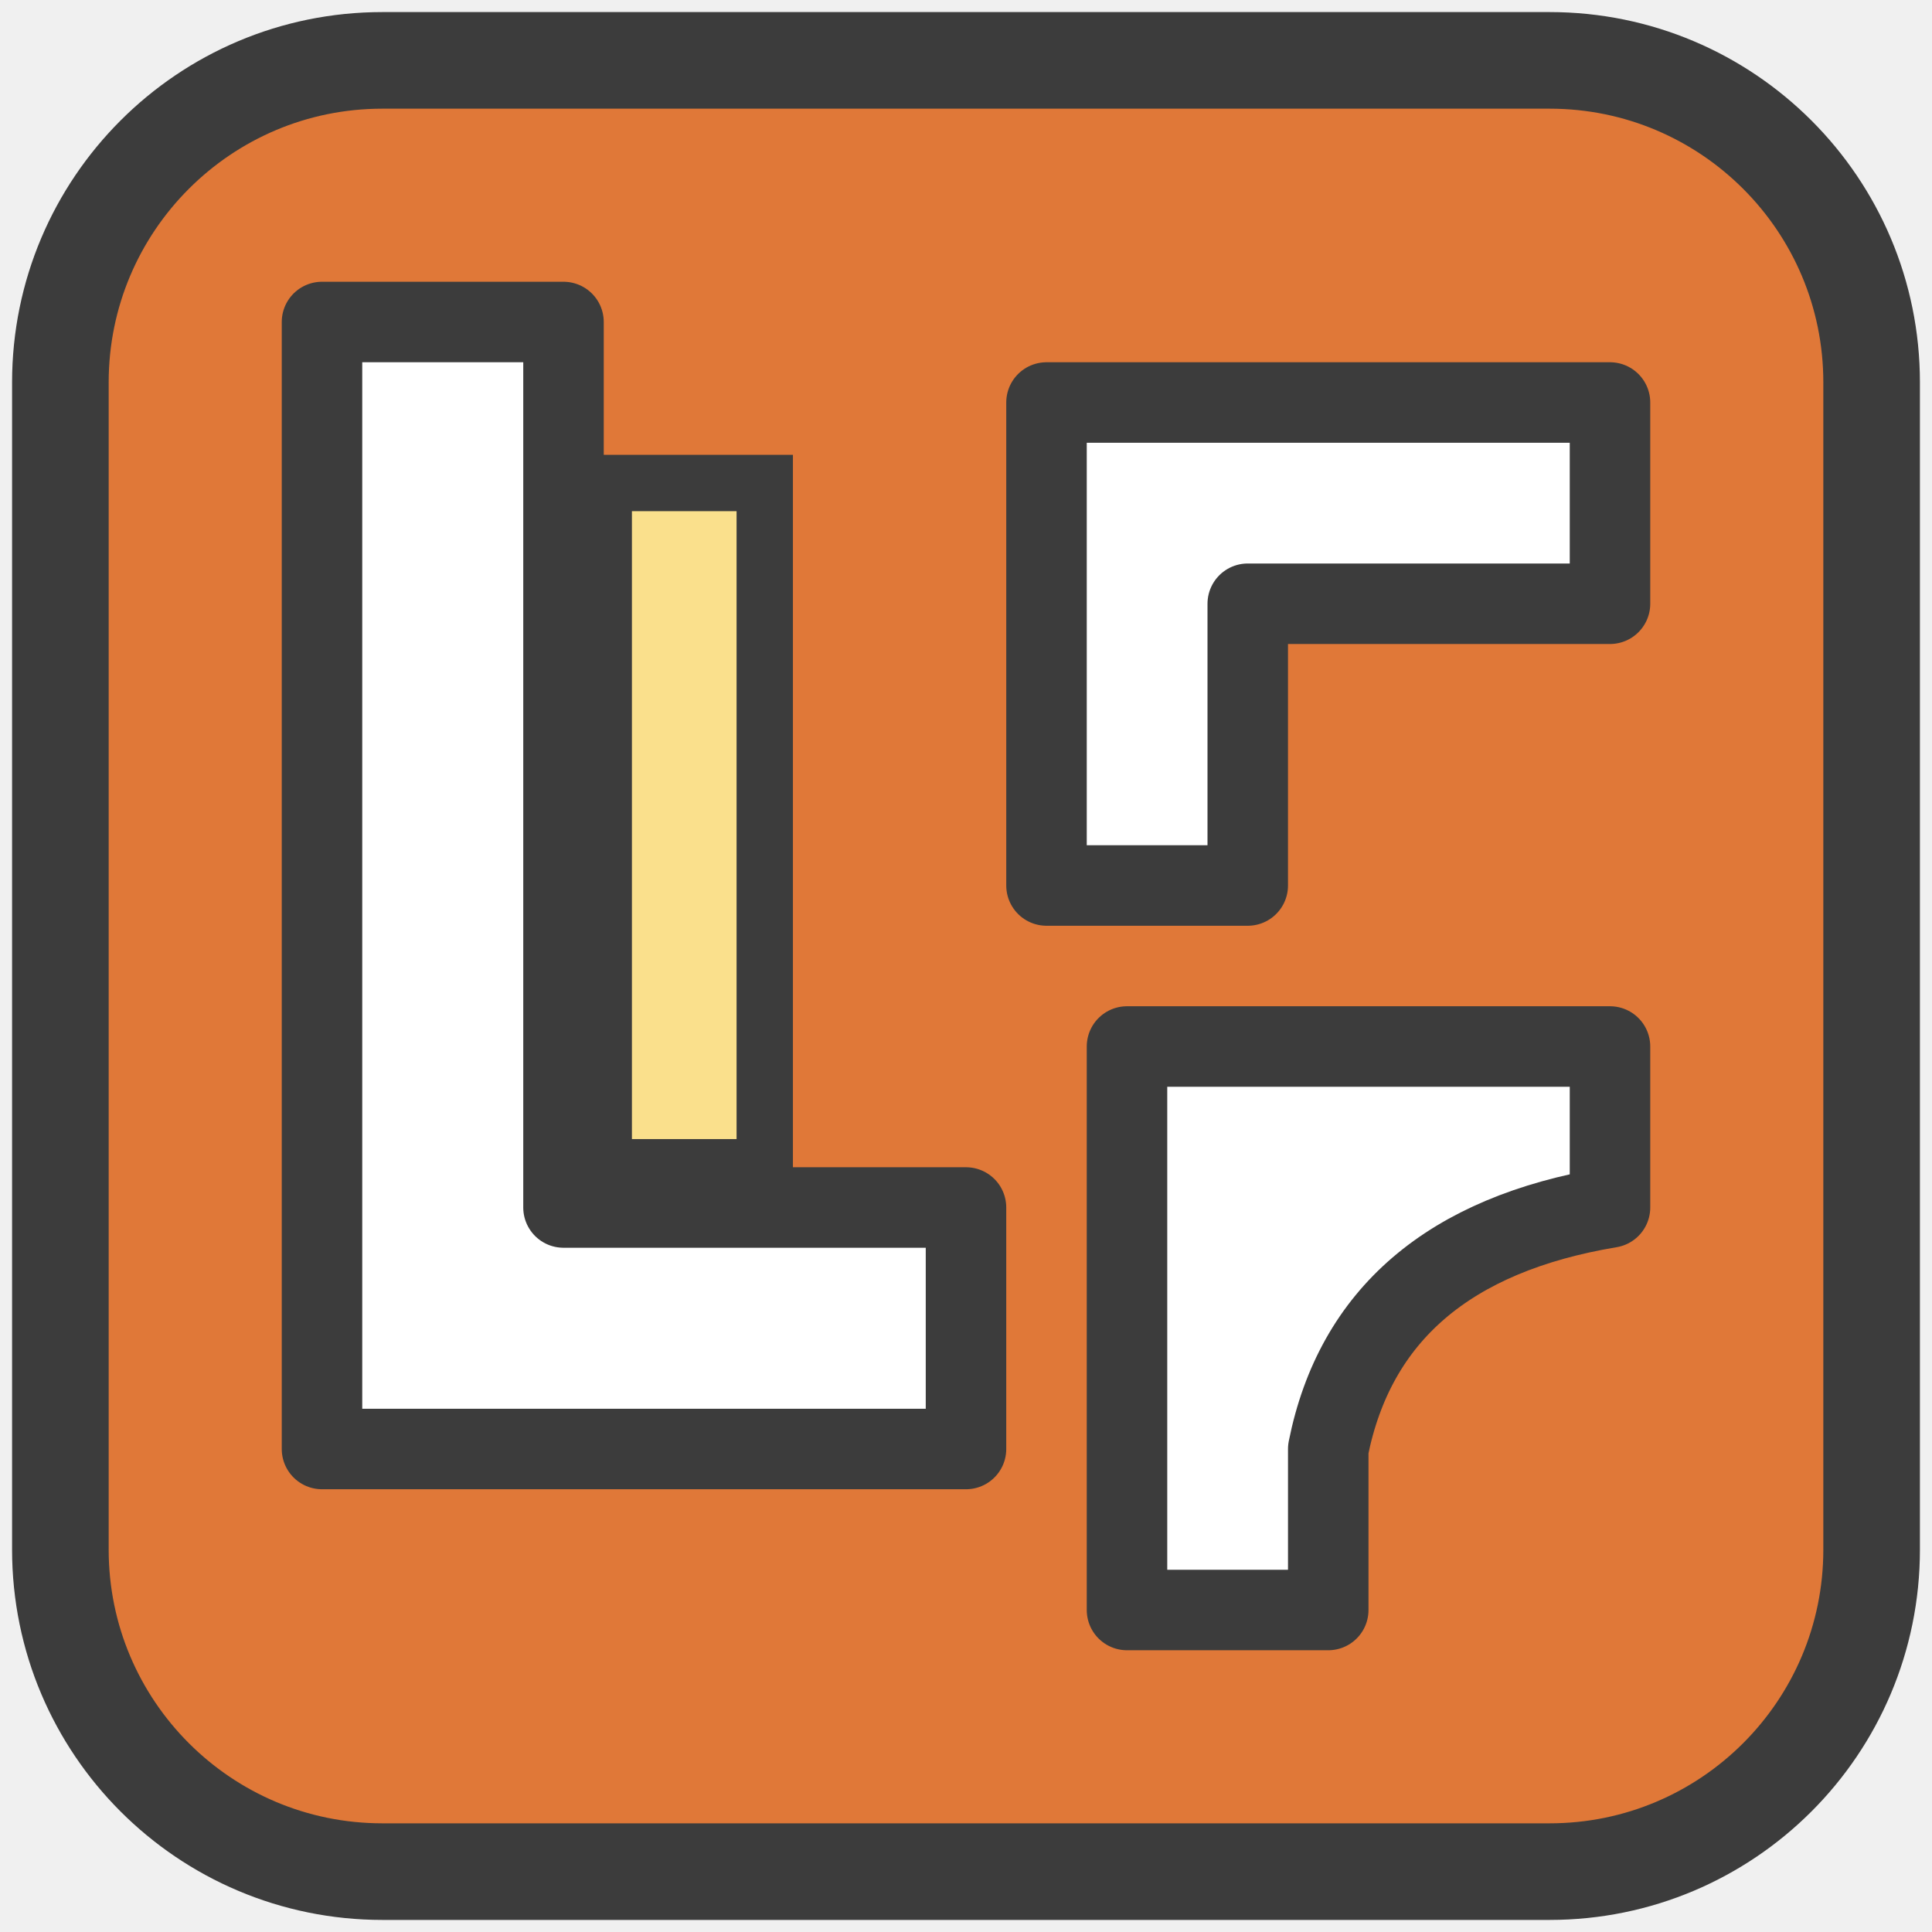
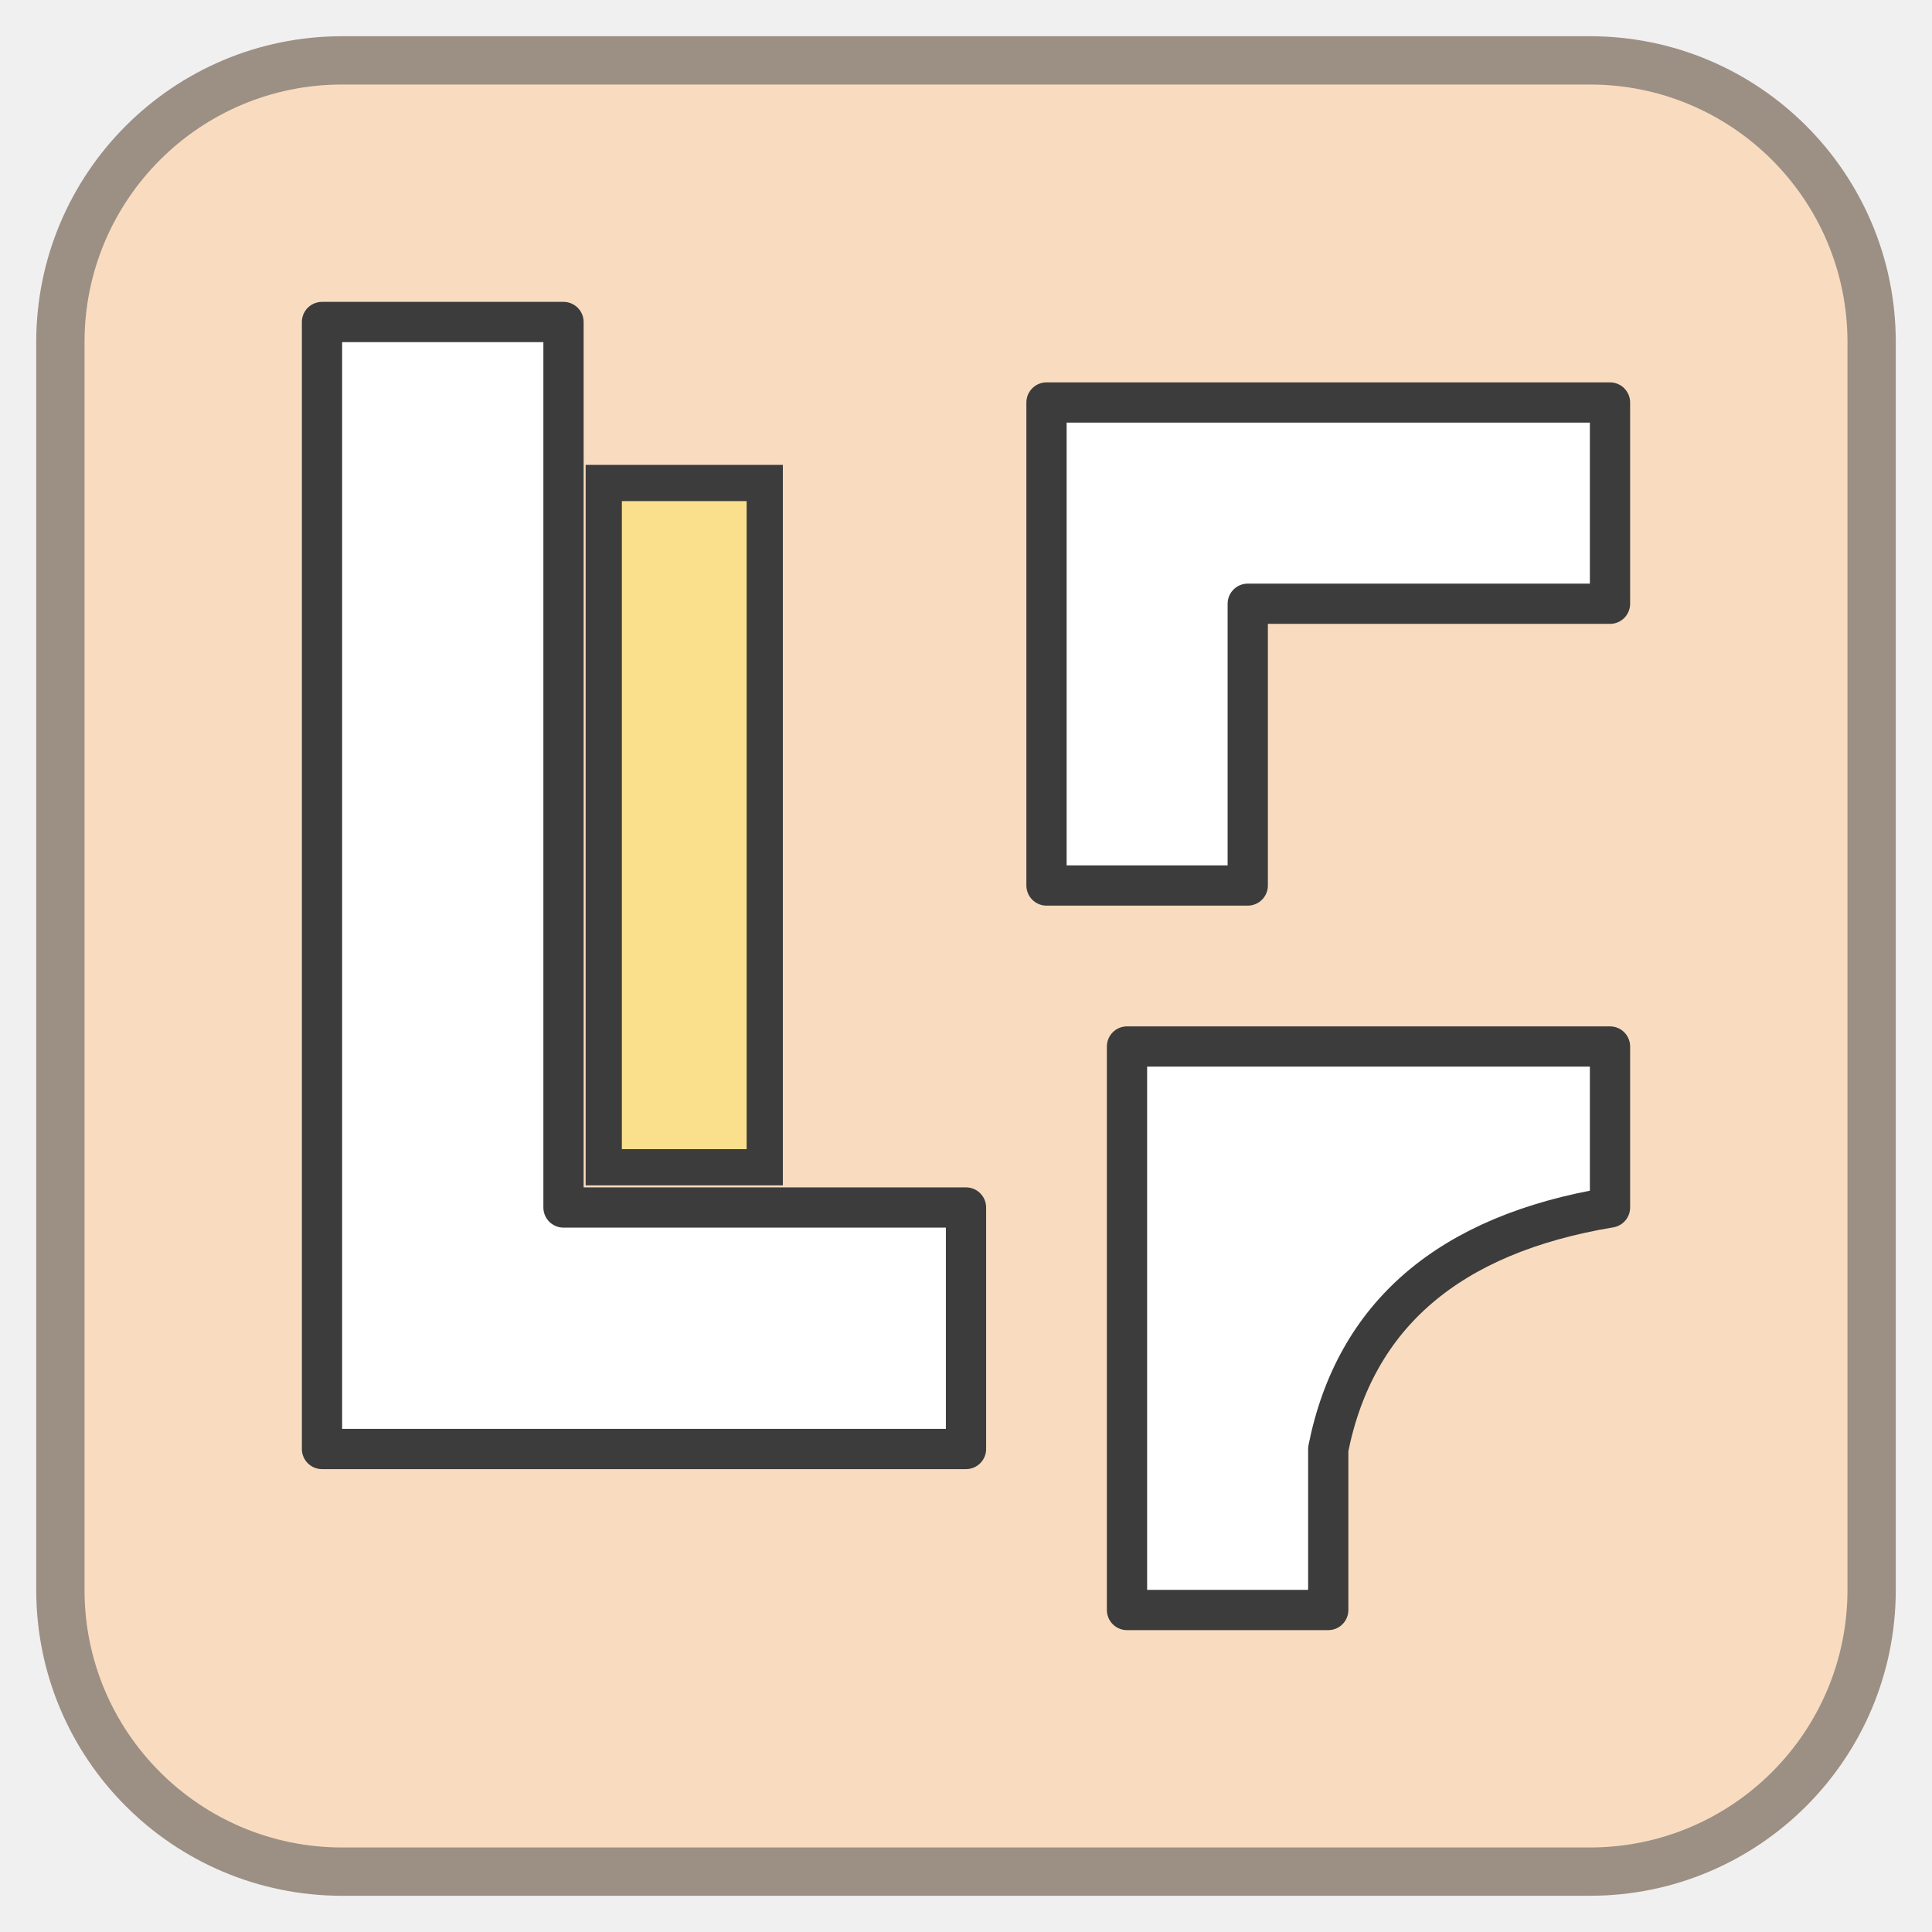
<svg xmlns="http://www.w3.org/2000/svg" viewBox="0 0 24 24" width="24" height="24">
-   <rect x="0.75" y="0.75" width="22.5" height="22.5" rx="4" fill="#E07838" stroke="#3C3C3C" stroke-width="1.2" />
-   <path d="M4 4 H7 V15 H12 V18 H4 Z" fill="#FFFFFF" stroke="#3C3C3C" stroke-width="1" stroke-linejoin="round" />
-   <path d="M13 5 H20 V7.5 H15.5 V11 H13 Z" fill="#FFFFFF" stroke="#3C3C3C" stroke-width="1" stroke-linejoin="round" />
-   <path d="M14 13 H20 V15 Q17 15.5 16.5 18 V20 H14 Z" fill="#FFFFFF" stroke="#3C3C3C" stroke-width="1" stroke-linejoin="round" />
-   <path d="M7.5 6 H9.5 V14.5 H7.5 Z" fill="#FAE08C" stroke="#3C3C3C" stroke-width="0.7" />
+   <rect x="0.75" y="0.75" width="22.5" height="22.5" rx="3.5" fill="#F9DCC0" stroke="#9C8F84" stroke-width="0.6" />
+   <path d="M4 4 H7 V15 H12 V18 H4 Z" fill="#FFFFFF" stroke="#3C3C3C" stroke-width="0.5" stroke-linejoin="round" />
+   <path d="M13 5 H20 V7.5 H15.5 V11 H13 Z" fill="#FFFFFF" stroke="#3C3C3C" stroke-width="0.5" stroke-linejoin="round" />
+   <path d="M14 13 H20 V15 Q17 15.5 16.5 18 V20 H14 Z" fill="#FFFFFF" stroke="#3C3C3C" stroke-width="0.5" stroke-linejoin="round" />
+   <path d="M7.5 6 H9.5 V14.5 H7.5 Z" fill="#FAE08C" stroke="#3C3C3C" stroke-width="0.45" />
</svg>
